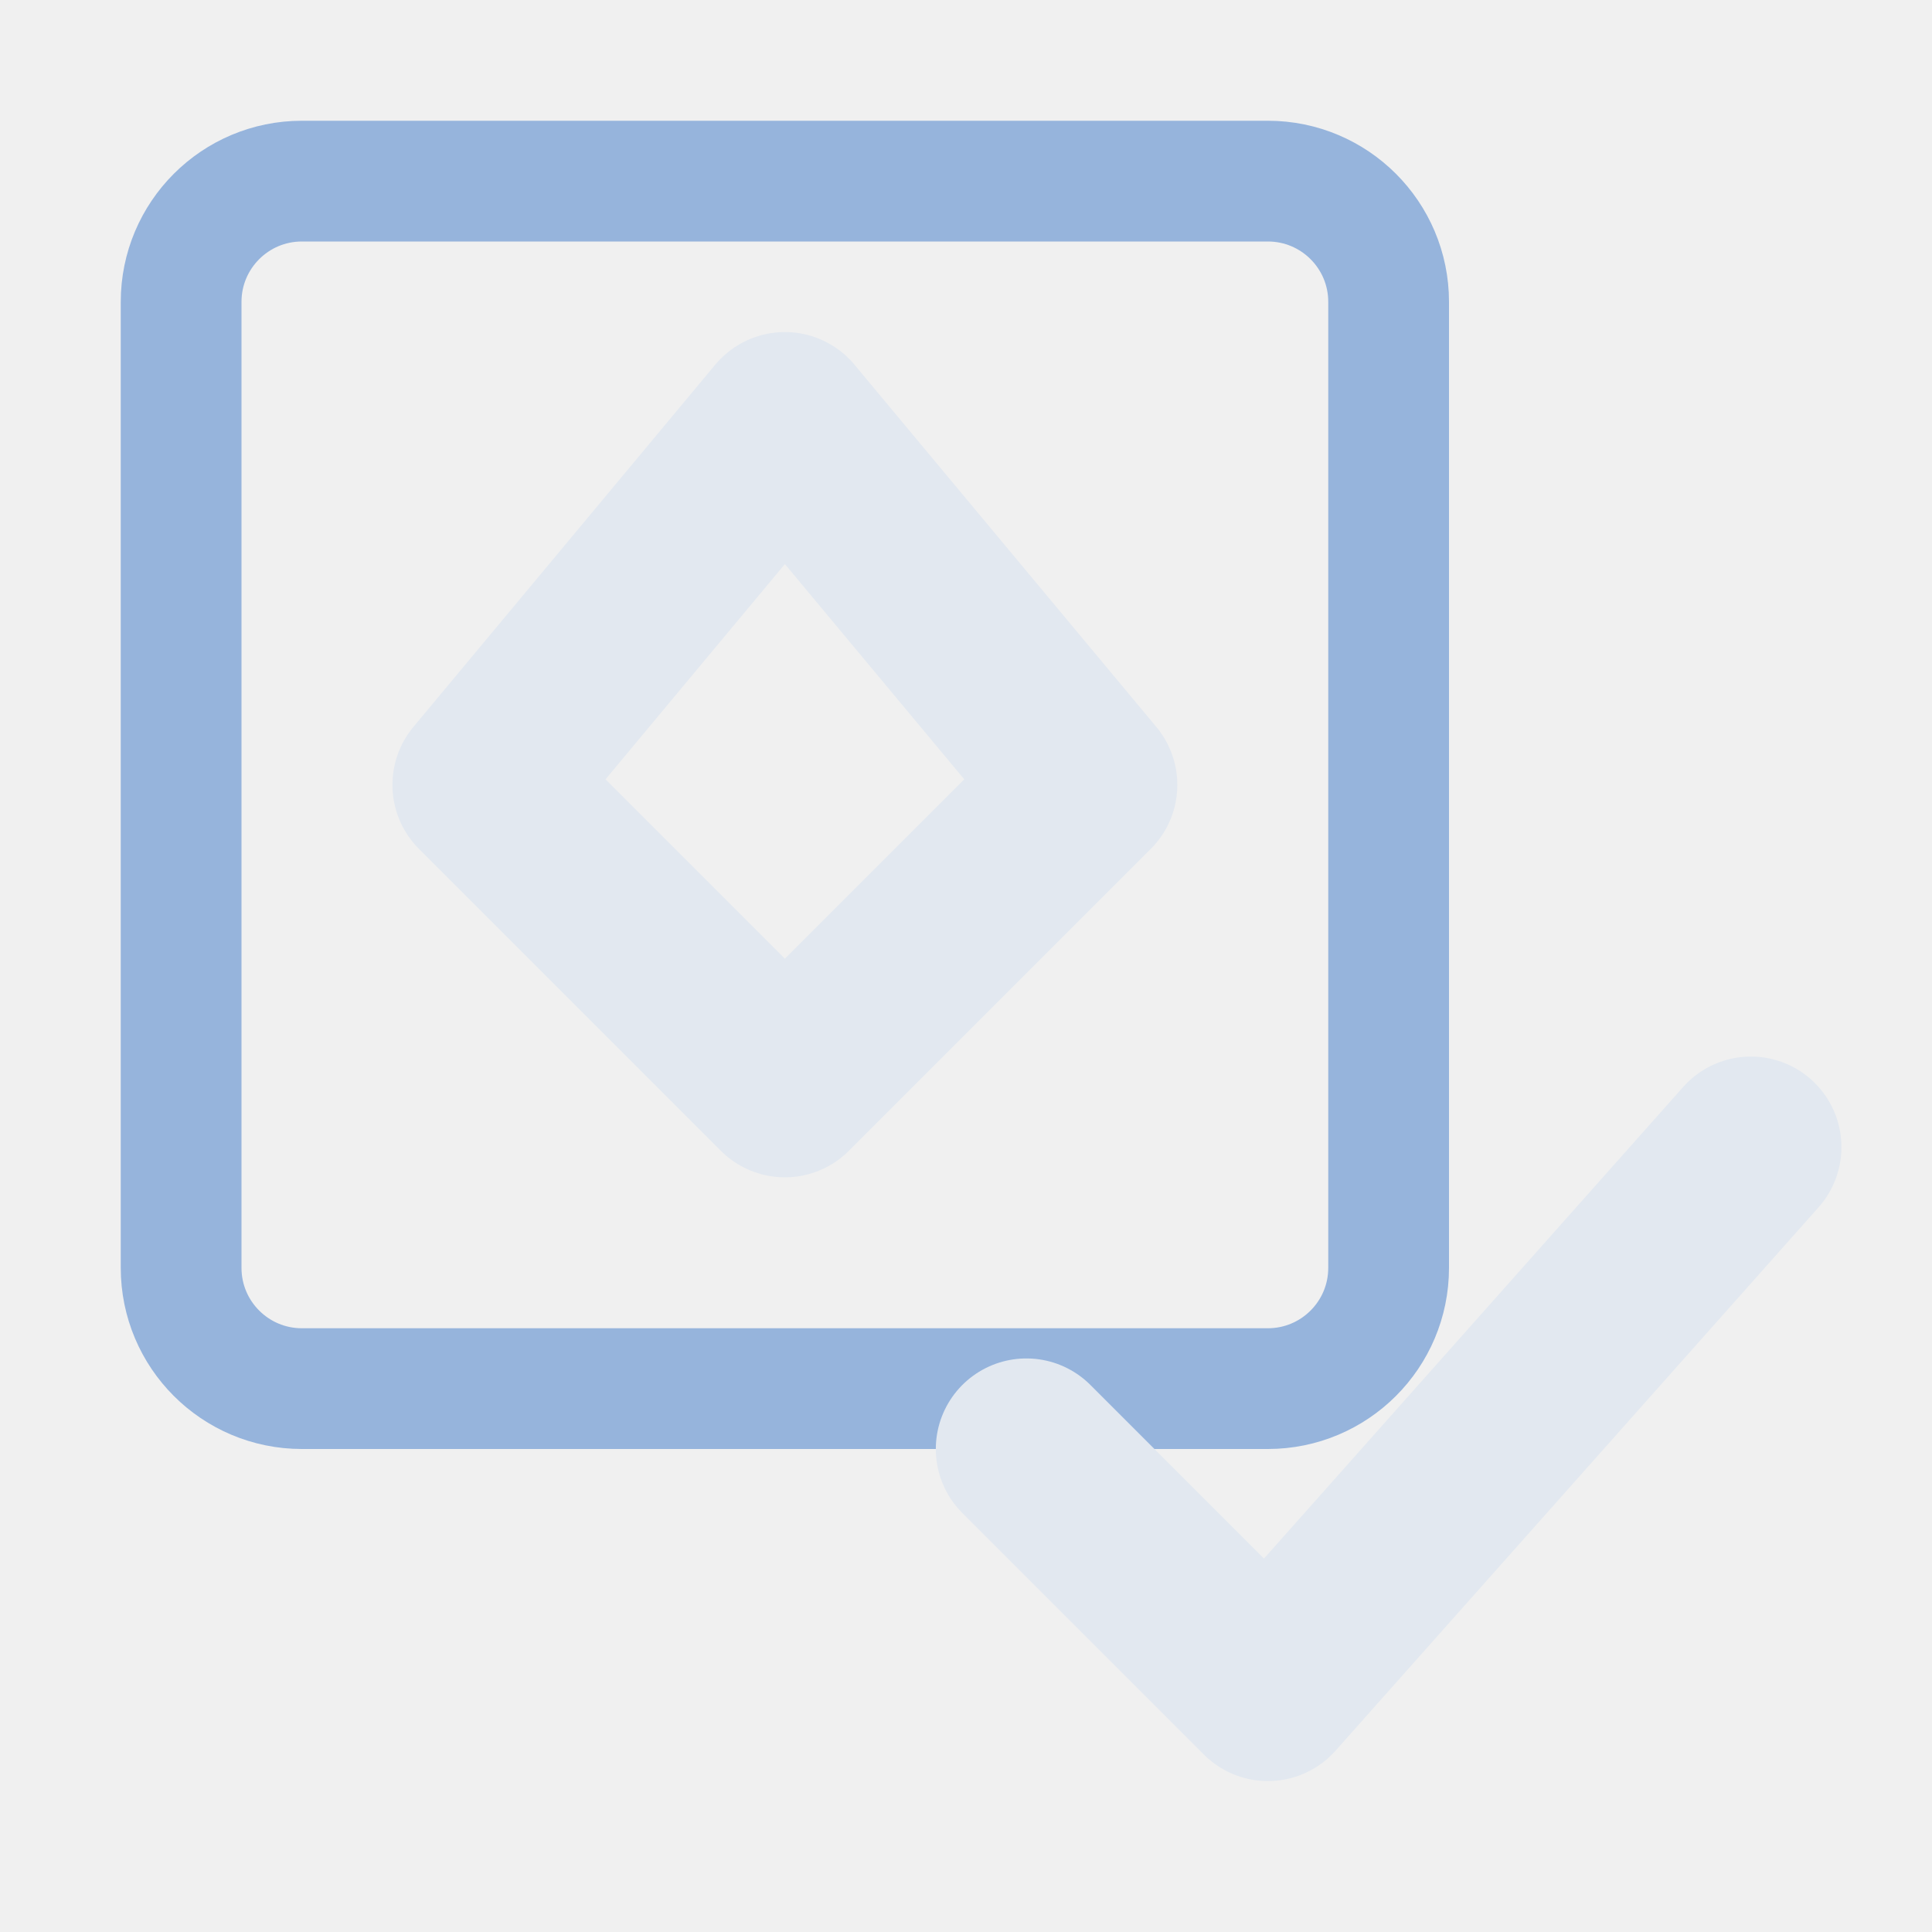
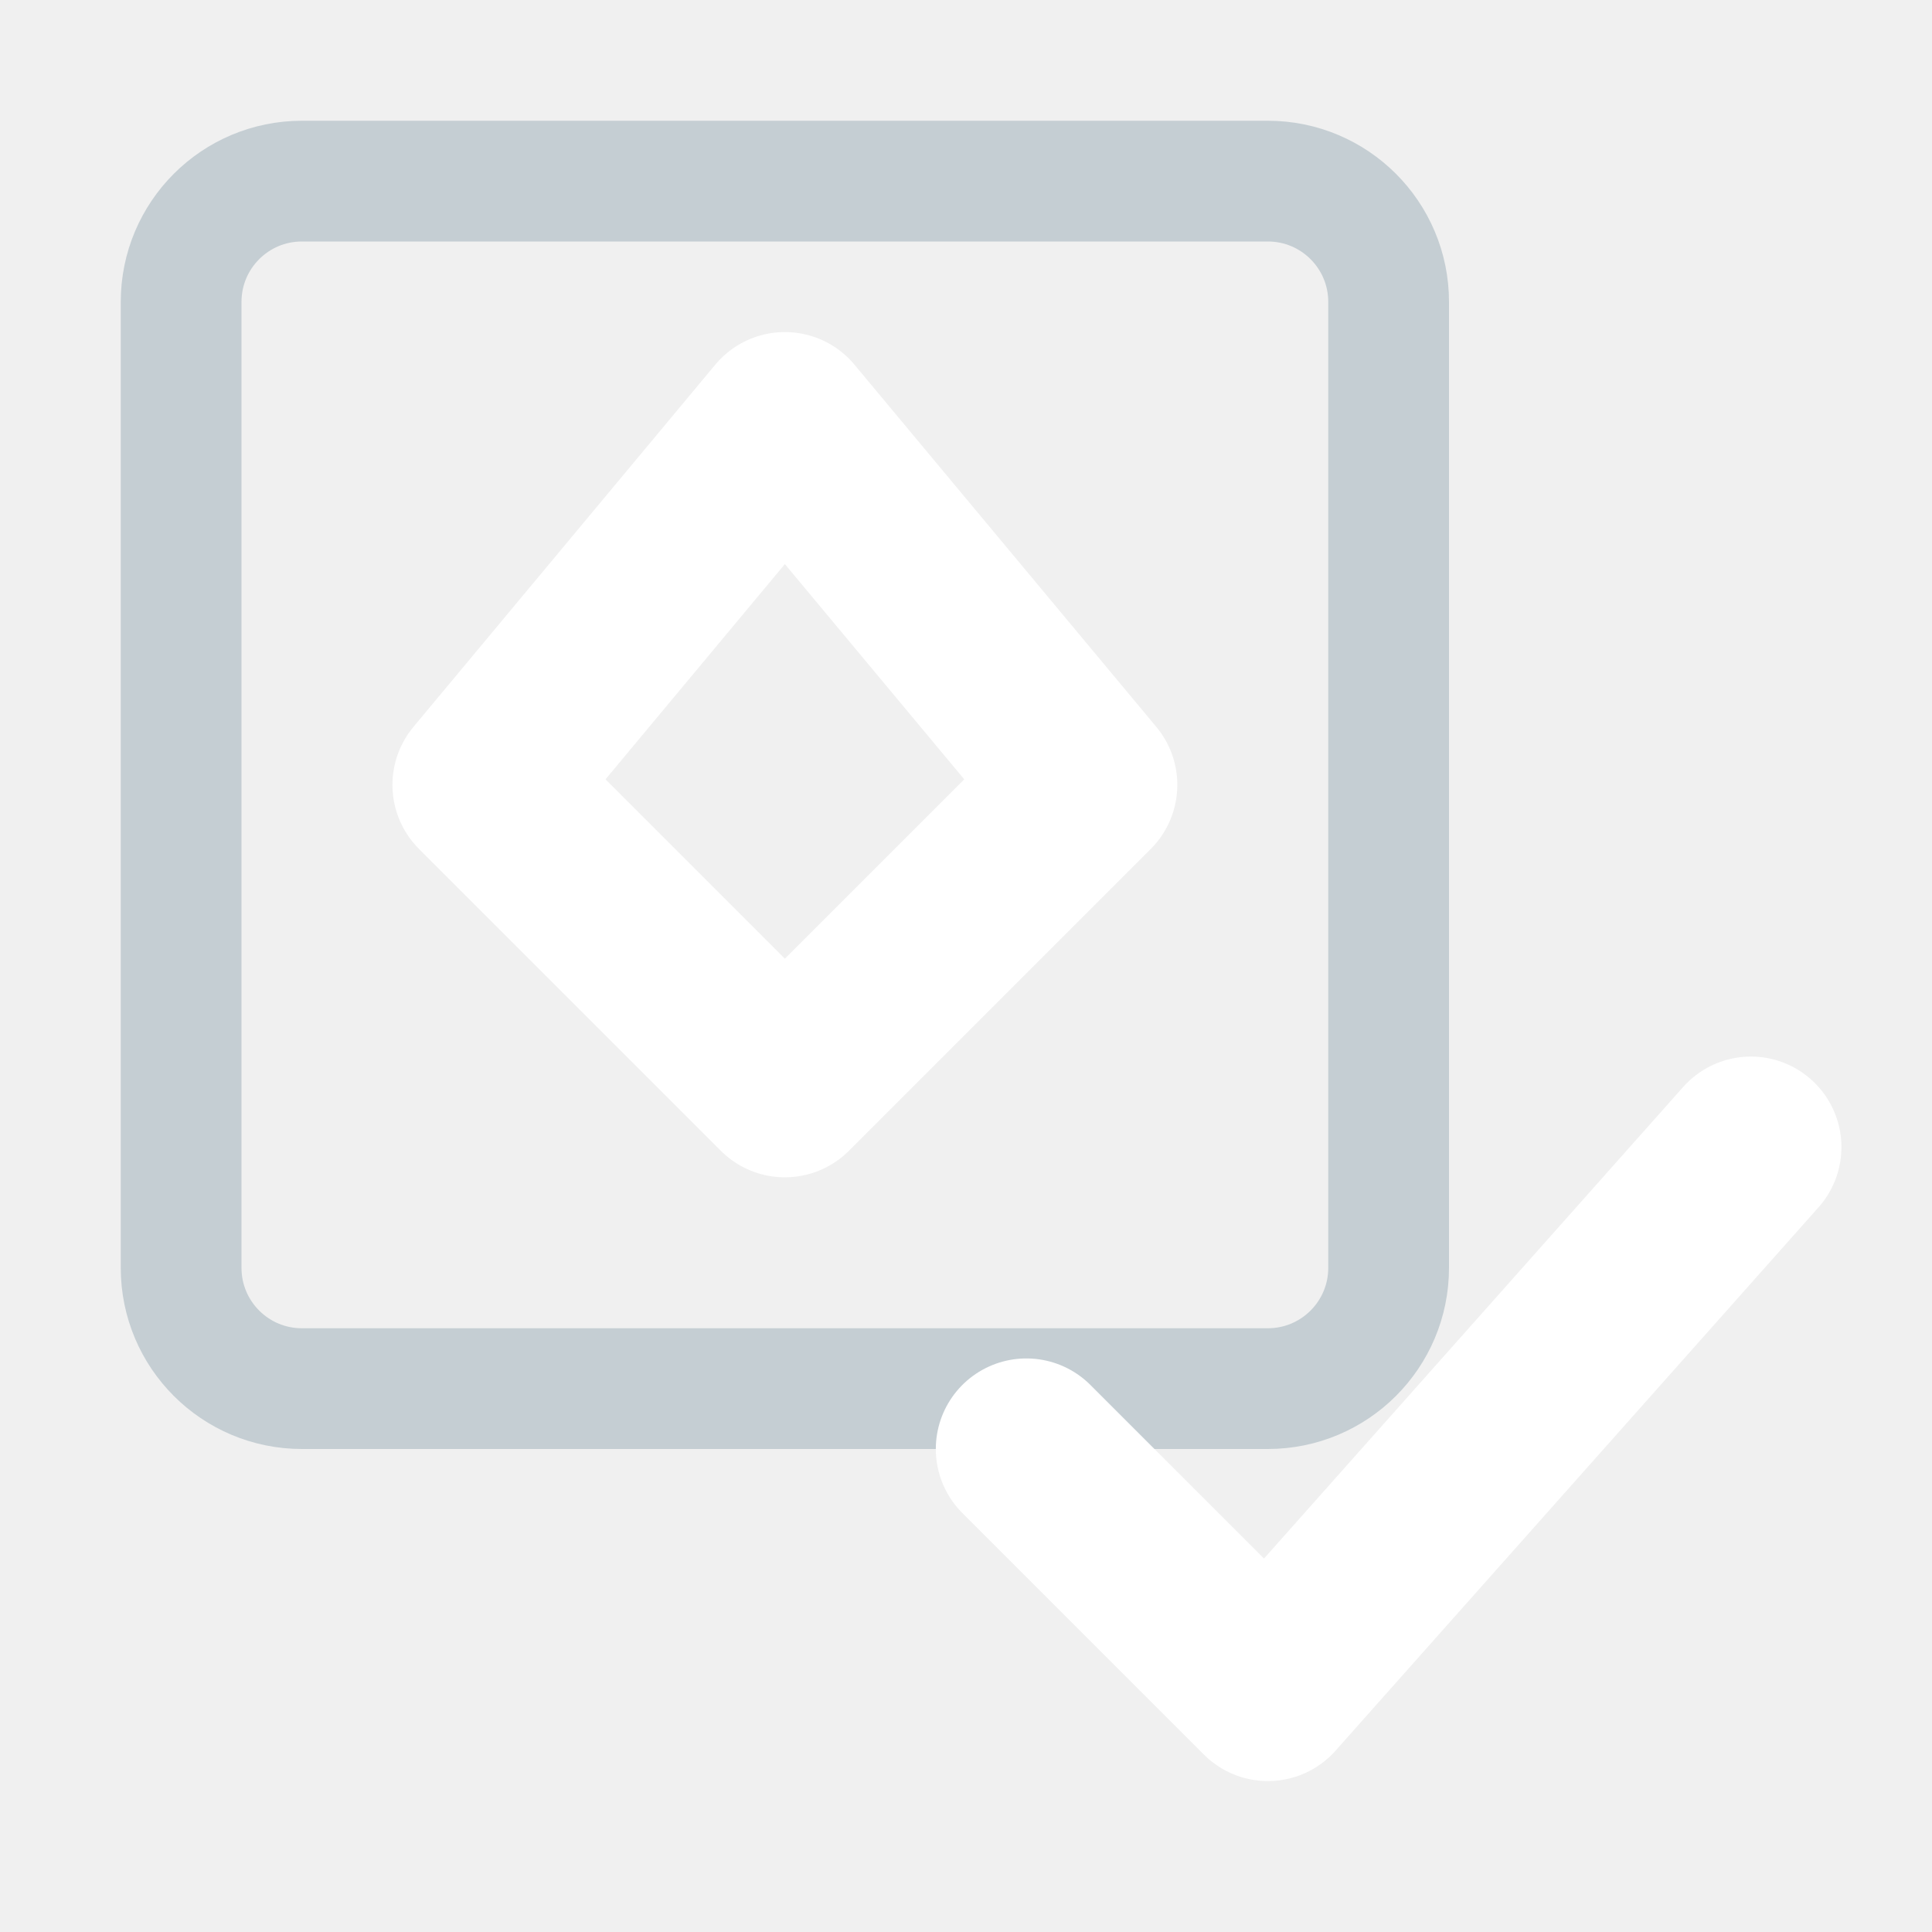
<svg xmlns="http://www.w3.org/2000/svg" viewBox="0 0 16 16" role="img" aria-label="Check an icon against the profile" stroke-linecap="round" stroke-linejoin="round">
-   <rect x="1.5" y="1.5" width="10" height="10" rx="1" fill="none" stroke="#96b4dc" stroke-width="1" />
-   <path d="M6.5 3.5 L9 6.5 L6.5 9 L4 6.5 Z" fill="none" stroke="#e2e8f0" stroke-width="1.5" />
-   <path d="M8.5 12 L10.5 14 L14.5 9.5" fill="none" stroke="#e2e8f0" stroke-width="1.5" />
+   <rect x="1.5" y="1.5" width="10" height="10" rx="1" fill="none" stroke="#c5ced3" stroke-width="1" />
+   <path d="M6.5 3.5 L9 6.5 L6.5 9 L4 6.5 Z" fill="none" stroke="#ffffff" stroke-width="1.5" />
+   <path d="M8.5 12 L10.5 14 L14.5 9.5" fill="none" stroke="#ffffff" stroke-width="1.5" />
</svg>
